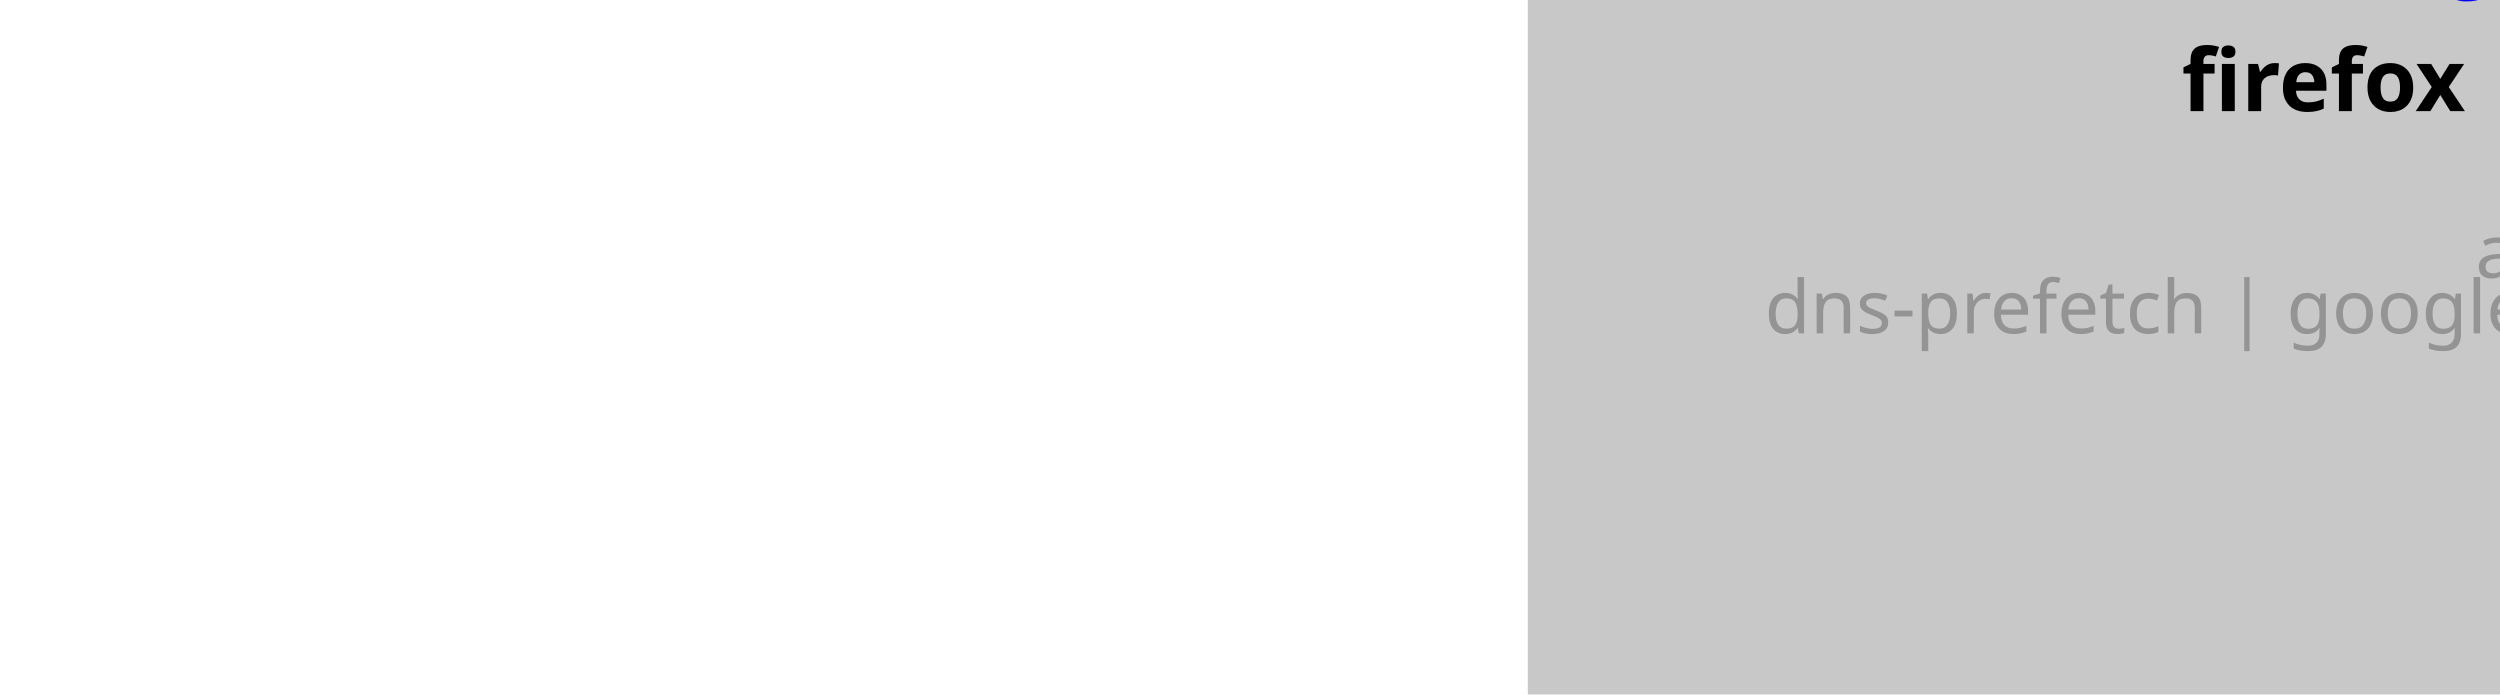
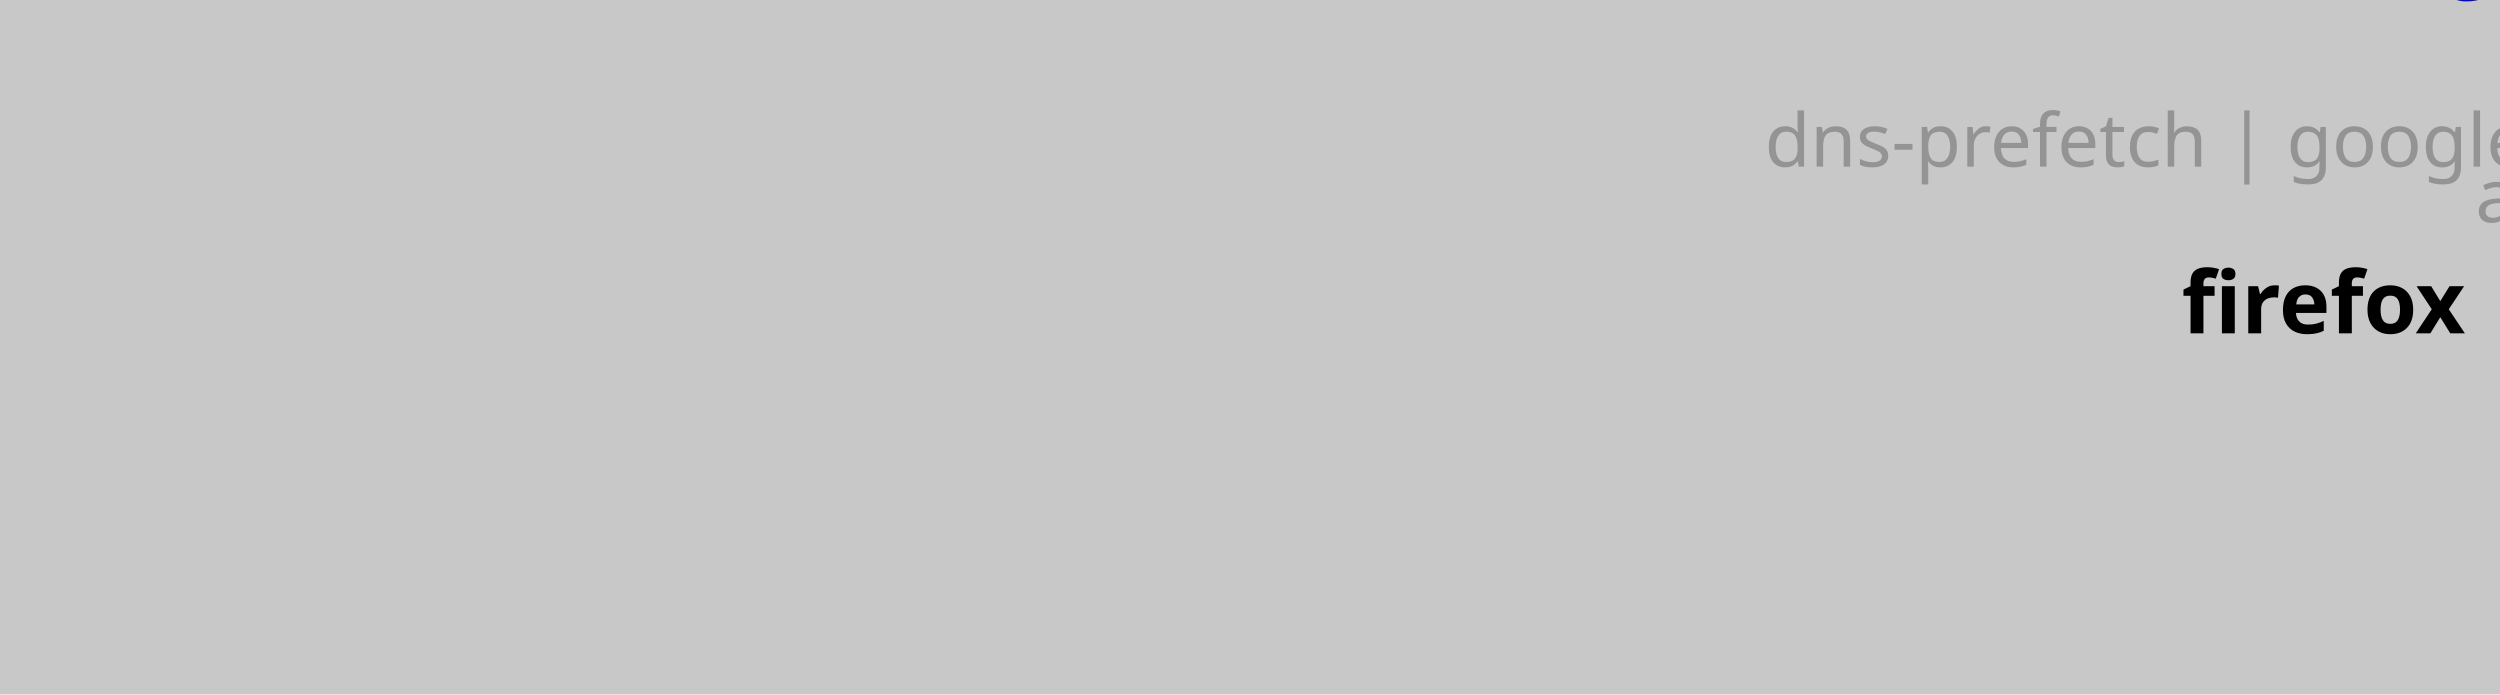
<svg xmlns="http://www.w3.org/2000/svg" version="1.1" id="svg2" xml:space="preserve" x="0px" y="0px" width="540px" height="150px" viewBox="0 0 540 150" enable-background="new 0 0 540 150">
  <g id="metadata">
-     <rect x="330" y="0" width="540" height="150" style="fill:rgb(200,200,200); fill-opacity:1; stroke:rgb(200,200,200); stroke-opacity:0; stroke-width:0.5" />
+     <rect x="0" y="0" width="540" height="150" style="fill:rgb(200,200,200); fill-opacity:1; stroke:rgb(200,200,200); stroke-opacity:0; stroke-width:0.5" />
    <a href="https://vazhnoznat.com/">
      <text x="600" y="0" font-family="Atkinson Hyperlegible" font-size="24pt" text-anchor="middle" text-align="center" font-weight="600" font-style="normal" style="fill:rgb(0,0,255); fill-opacity:1; stroke:rgb(255,255,255); stroke-opacity:0; stroke-width:0.5">vazhnoznat</text>
    </a>
-     <text x="667.5" y="24" font-family="Atkinson Hyperlegible" font-size="14pt" text-anchor="start" text-align="left" font-weight="600" font-style="normal" style="fill:rgb(255,255,255); fill-opacity:1; stroke:rgb(0,0,0); stroke-opacity:0; stroke-width:0.5">chrome</text>
-     <text x="532.5" y="24" font-family="Atkinson Hyperlegible" font-size="14pt" text-anchor="end" text-align="right" font-weight="600" font-style="normal" style="fill:rgb(0,0,0); fill-opacity:1; stroke:rgb(0,0,0); stroke-opacity:0; stroke-width:0.5">firefox</text>
+     <text x="605" y="36" font-family="Atkinson Hyperlegible" font-size="12pt" text-anchor="middle" text-align="center" font-weight="400" font-style="normal" style="fill:rgb(148,148,148); fill-opacity:1; stroke:rgb(255,255,255); stroke-opacity:0; stroke-width:0.5">dns-prefetch | google-publisher-tag | preconnect | preload</text>
    <text x="600" y="48" font-family="Atkinson Hyperlegible" font-size="12pt" text-anchor="middle" text-align="center" font-weight="500" font-style="normal" style="fill:rgb(148,148,148); fill-opacity:1; stroke:rgb(255,255,255); stroke-opacity:0; stroke-width:0.5">2025-07-02</text>
-     <text x="605" y="60" font-family="Atkinson Hyperlegible" font-size="12pt" text-anchor="middle" text-align="center" font-weight="500" font-style="normal" style="fill:rgb(148,148,148); fill-opacity:1; stroke:rgb(255,255,255); stroke-opacity:0; stroke-width:0.5">android-15-ptablet</text>
-     <text x="605" y="72" font-family="Atkinson Hyperlegible" font-size="12pt" text-anchor="middle" text-align="center" font-weight="400" font-style="normal" style="fill:rgb(148,148,148); fill-opacity:1; stroke:rgb(255,255,255); stroke-opacity:0; stroke-width:0.5">dns-prefetch | google-publisher-tag | preconnect | preload</text>
+     <text x="605" y="48" font-family="Atkinson Hyperlegible" font-size="12pt" text-anchor="middle" text-align="center" font-weight="500" font-style="normal" style="fill:rgb(148,148,148); fill-opacity:1; stroke:rgb(255,255,255); stroke-opacity:0; stroke-width:0.5">android-15-ptablet</text>
+     <text x="667.5" y="72" font-family="Atkinson Hyperlegible" font-size="14pt" text-anchor="start" text-align="left" font-weight="600" font-style="normal" style="fill:rgb(255,255,255); fill-opacity:1; stroke:rgb(0,0,0); stroke-opacity:0; stroke-width:0.5">chrome</text>
+     <text x="532.5" y="72" font-family="Atkinson Hyperlegible" font-size="14pt" text-anchor="end" text-align="right" font-weight="600" font-style="normal" style="fill:rgb(0,0,0); fill-opacity:1; stroke:rgb(0,0,0); stroke-opacity:0; stroke-width:0.5">firefox</text>
  </g>
</svg>
